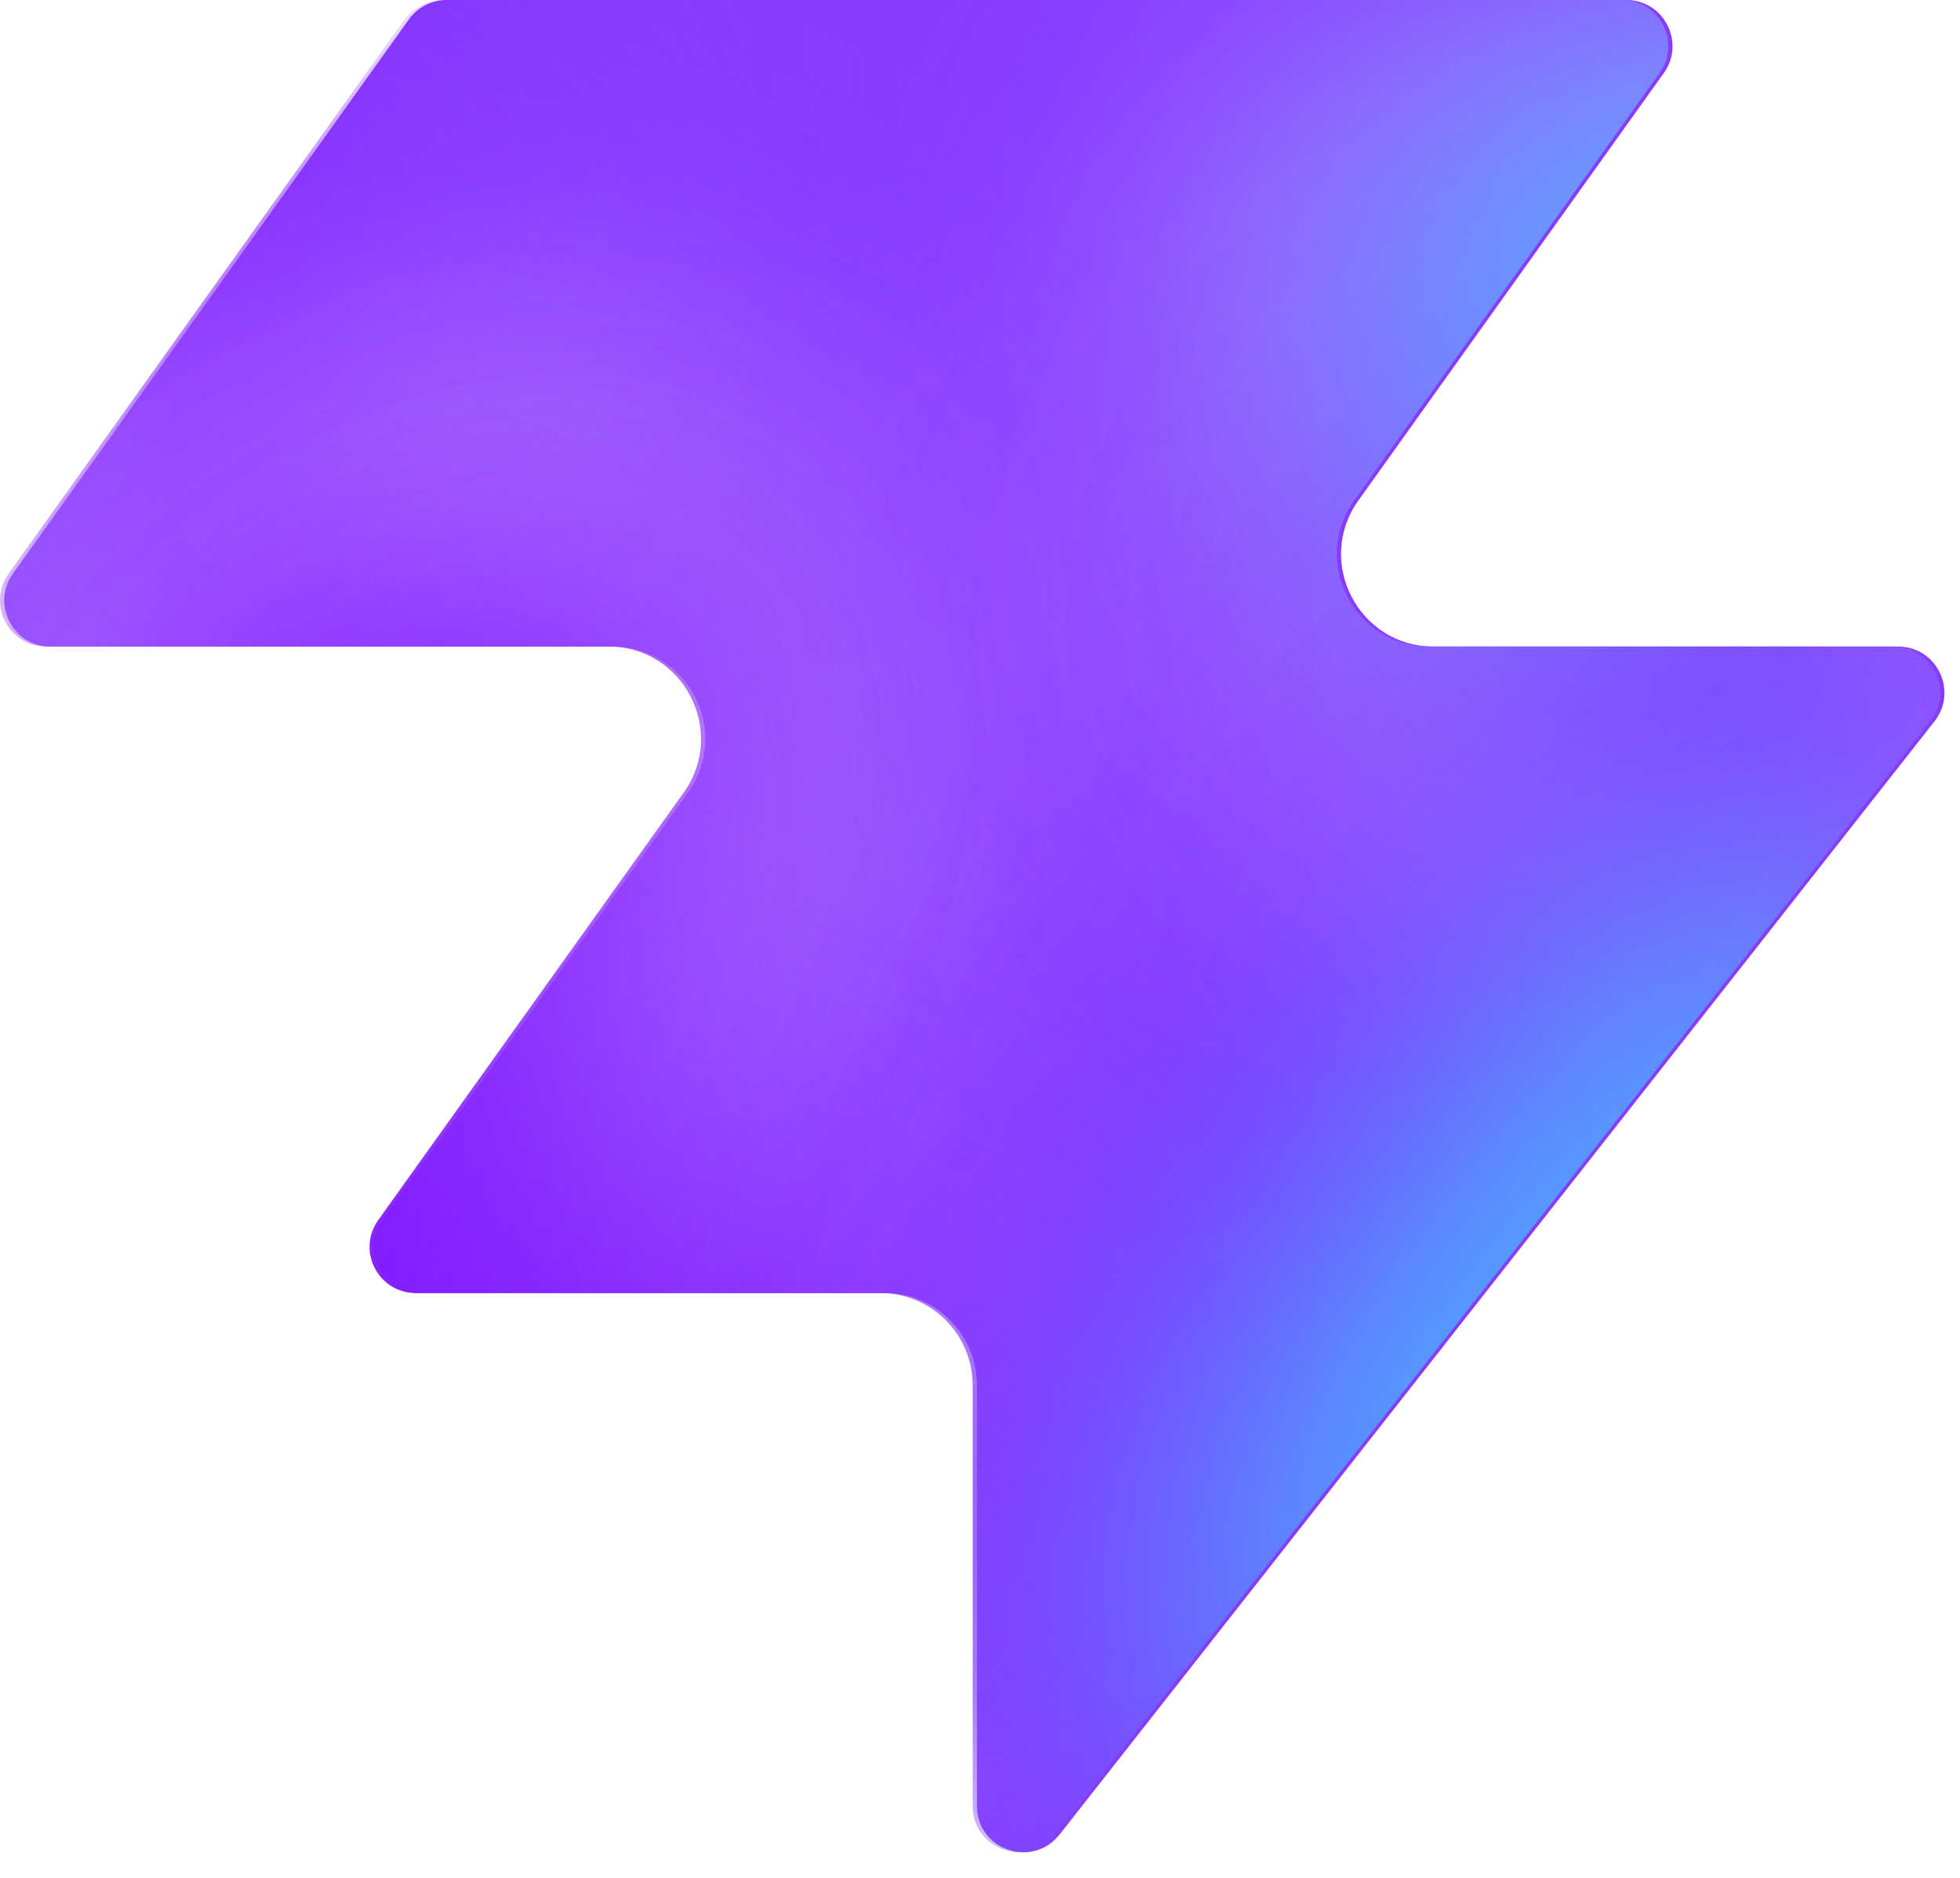
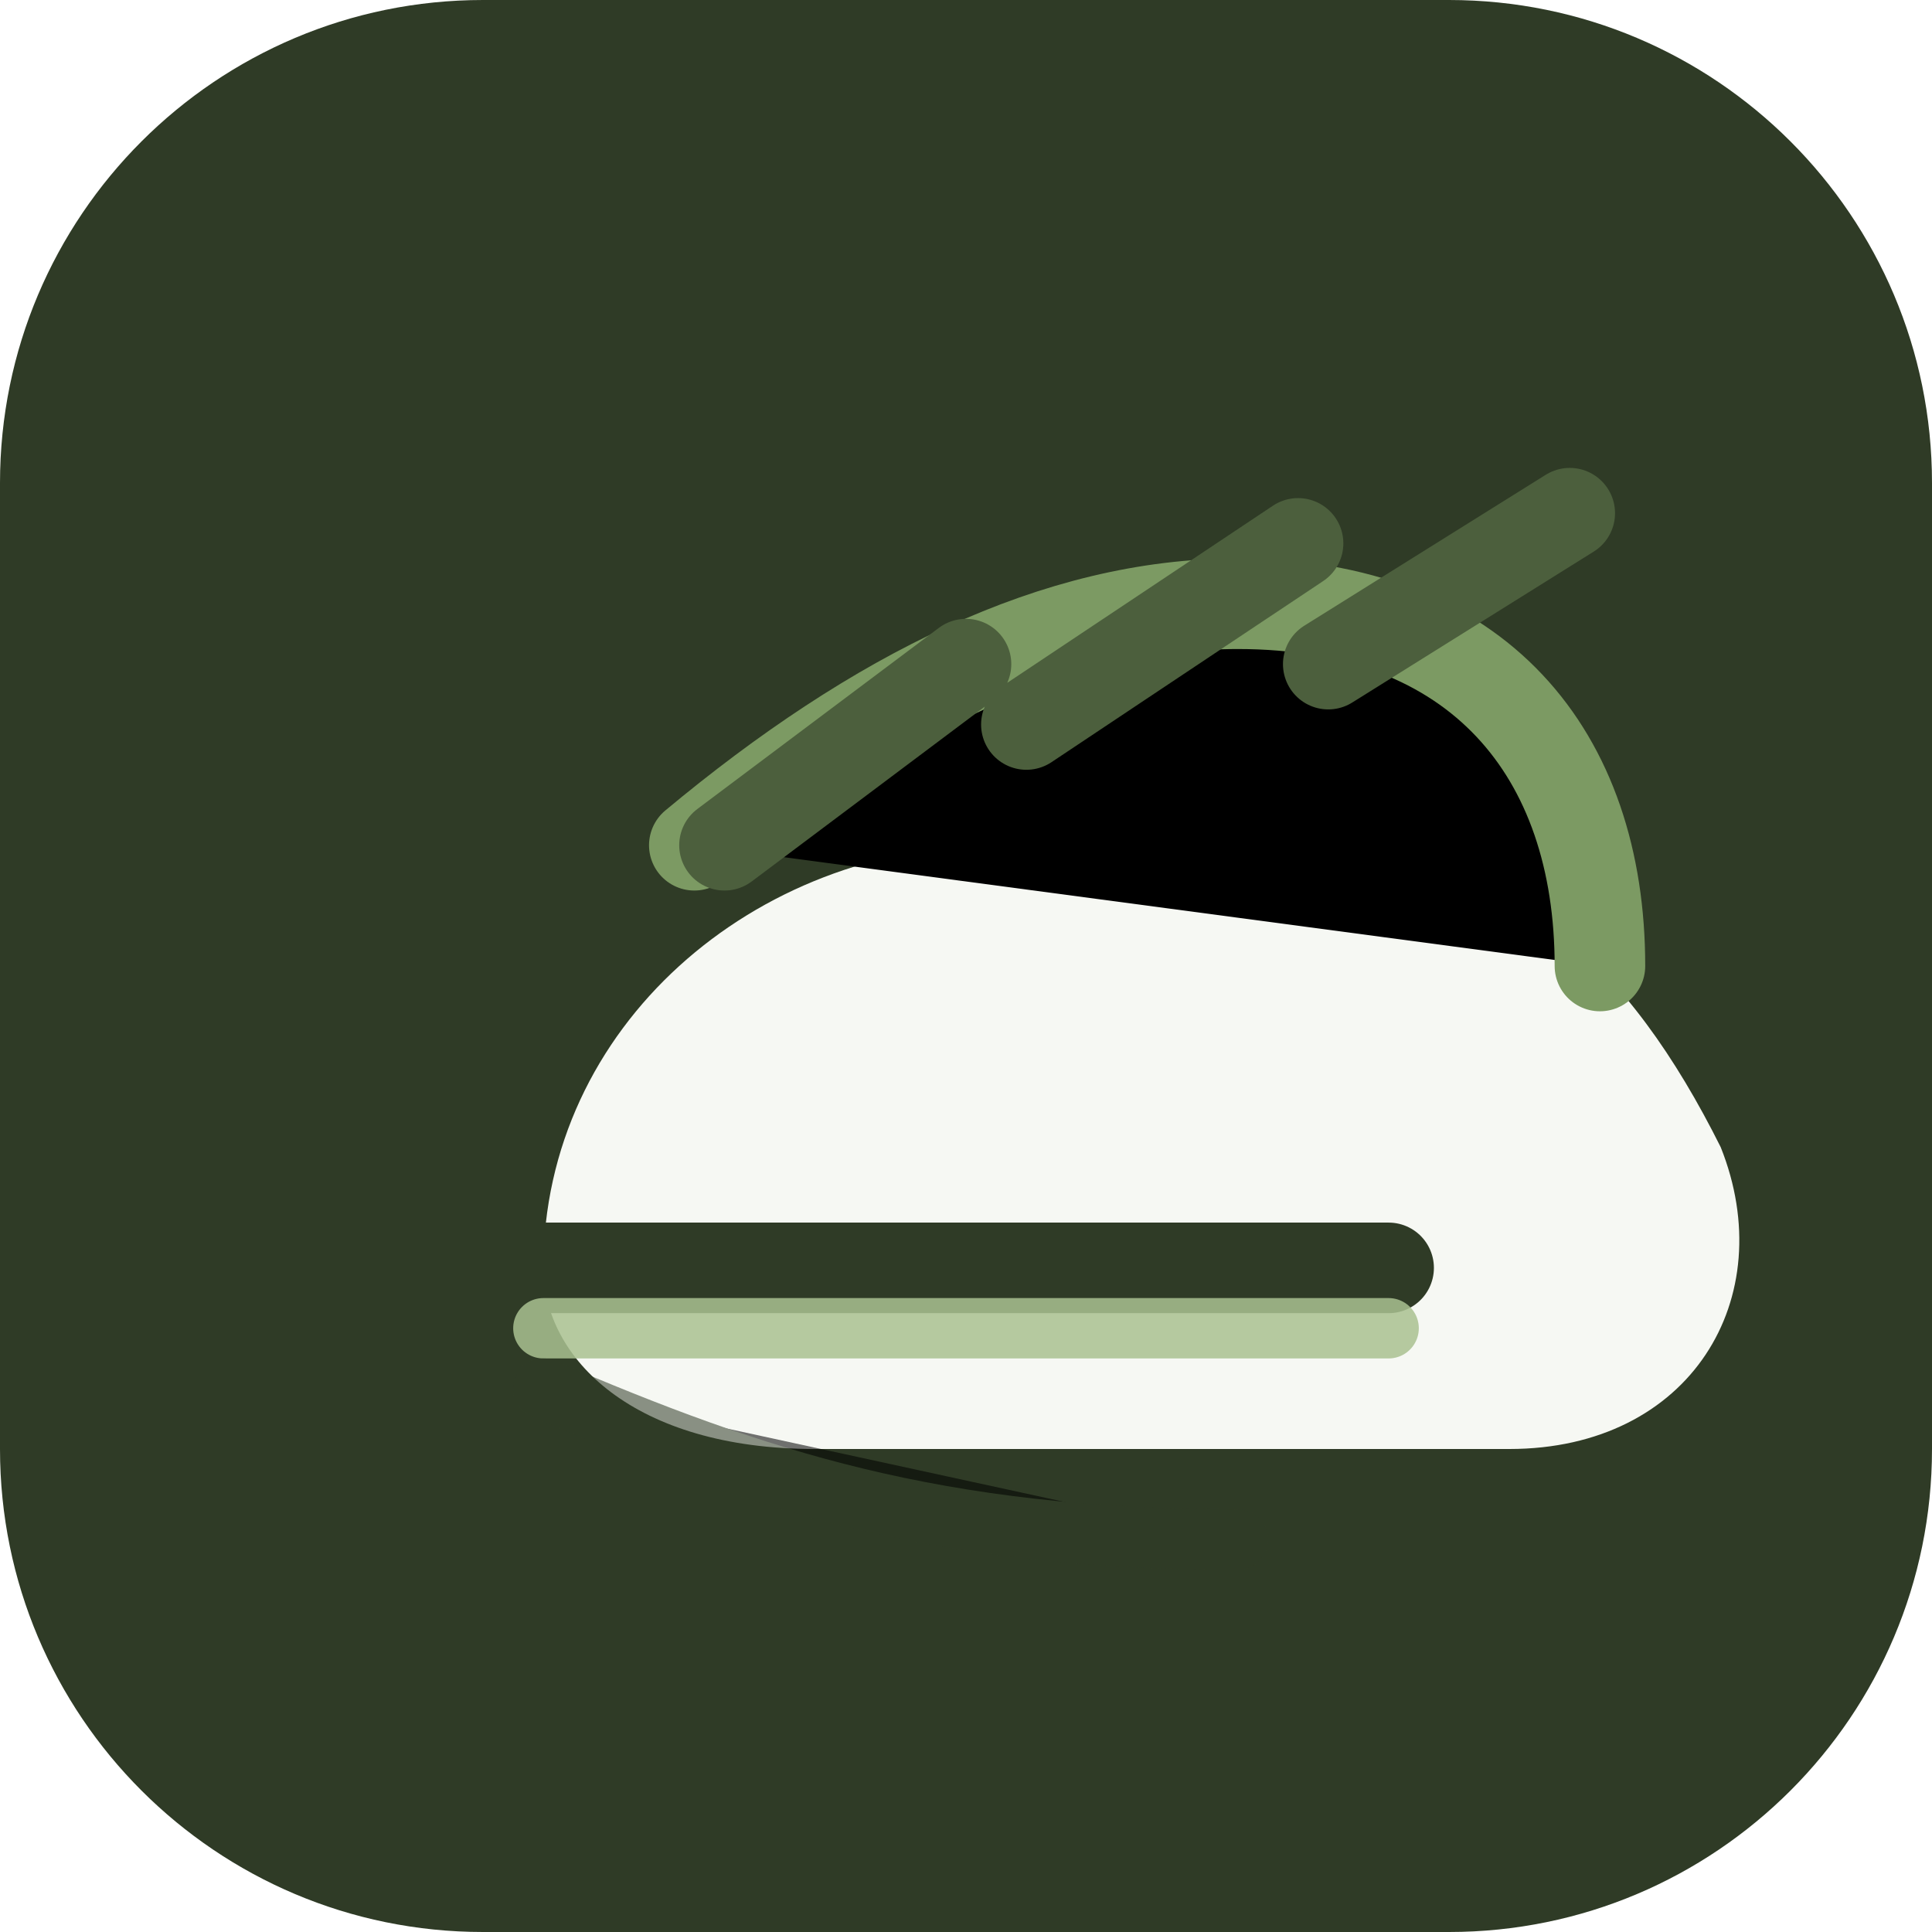
- <svg xmlns="http://www.w3.org/2000/svg" width="48" height="46" fill="none" viewBox="0 0 48 46">
-   <path fill="#863bff" d="M25.946 44.938c-.664.845-2.021.375-2.021-.698V33.937a2.26 2.26 0 0 0-2.262-2.262H10.287c-.92 0-1.456-1.04-.92-1.788l7.48-10.471c1.07-1.497 0-3.578-1.842-3.578H1.237c-.92 0-1.456-1.04-.92-1.788L10.013.474c.214-.297.556-.474.92-.474h28.894c.92 0 1.456 1.04.92 1.788l-7.48 10.471c-1.07 1.498 0 3.579 1.842 3.579h11.377c.943 0 1.473 1.088.89 1.83L25.947 44.94z" style="fill:#863bff;fill:color(display-p3 .525 .23 1);fill-opacity:1" />
-   <mask id="a" width="48" height="46" x="0" y="0" maskUnits="userSpaceOnUse" style="mask-type:alpha">
-     <path fill="#000" d="M25.842 44.938c-.664.844-2.021.375-2.021-.698V33.937a2.26 2.26 0 0 0-2.262-2.262H10.183c-.92 0-1.456-1.04-.92-1.788l7.48-10.471c1.07-1.498 0-3.579-1.842-3.579H1.133c-.92 0-1.456-1.04-.92-1.787L9.91.473c.214-.297.556-.474.92-.474h28.894c.92 0 1.456 1.04.92 1.788l-7.48 10.471c-1.07 1.498 0 3.578 1.842 3.578h11.377c.943 0 1.473 1.088.89 1.832L25.843 44.94z" style="fill:#000;fill-opacity:1" />
-   </mask>
-   <g mask="url(#a)">
-     <g filter="url(#b)">
-       <ellipse cx="5.508" cy="14.704" fill="#ede6ff" rx="5.508" ry="14.704" style="fill:#ede6ff;fill:color(display-p3 .927 .903 1);fill-opacity:1" transform="matrix(.00324 1 1 -.00324 -4.47 31.516)" />
-     </g>
-     <g filter="url(#c)">
-       <ellipse cx="10.399" cy="29.851" fill="#ede6ff" rx="10.399" ry="29.851" style="fill:#ede6ff;fill:color(display-p3 .927 .903 1);fill-opacity:1" transform="matrix(.00324 1 1 -.00324 -39.328 7.883)" />
-     </g>
-     <g filter="url(#d)">
-       <ellipse cx="5.508" cy="30.487" fill="#7e14ff" rx="5.508" ry="30.487" style="fill:#7e14ff;fill:color(display-p3 .492 .077 1);fill-opacity:1" transform="rotate(89.814 -25.913 -14.639)scale(1 -1)" />
-     </g>
-     <g filter="url(#e)">
-       <ellipse cx="5.508" cy="30.599" fill="#7e14ff" rx="5.508" ry="30.599" style="fill:#7e14ff;fill:color(display-p3 .492 .077 1);fill-opacity:1" transform="rotate(89.814 -32.644 -3.334)scale(1 -1)" />
-     </g>
-     <g filter="url(#f)">
-       <ellipse cx="5.508" cy="30.599" fill="#7e14ff" rx="5.508" ry="30.599" style="fill:#7e14ff;fill:color(display-p3 .492 .077 1);fill-opacity:1" transform="matrix(.00324 1 1 -.00324 -34.34 30.47)" />
-     </g>
-     <g filter="url(#g)">
-       <ellipse cx="14.072" cy="22.078" fill="#ede6ff" rx="14.072" ry="22.078" style="fill:#ede6ff;fill:color(display-p3 .927 .903 1);fill-opacity:1" transform="rotate(93.35 24.506 48.493)scale(-1 1)" />
-     </g>
-     <g filter="url(#h)">
-       <ellipse cx="3.47" cy="21.501" fill="#7e14ff" rx="3.47" ry="21.501" style="fill:#7e14ff;fill:color(display-p3 .492 .077 1);fill-opacity:1" transform="rotate(89.009 28.708 47.59)scale(-1 1)" />
-     </g>
-     <g filter="url(#i)">
-       <ellipse cx="3.47" cy="21.501" fill="#7e14ff" rx="3.47" ry="21.501" style="fill:#7e14ff;fill:color(display-p3 .492 .077 1);fill-opacity:1" transform="rotate(89.009 28.708 47.59)scale(-1 1)" />
-     </g>
-     <g filter="url(#j)">
-       <ellipse cx=".387" cy="8.972" fill="#7e14ff" rx="4.407" ry="29.108" style="fill:#7e14ff;fill:color(display-p3 .492 .077 1);fill-opacity:1" transform="rotate(39.51 .387 8.972)" />
-     </g>
-     <g filter="url(#k)">
-       <ellipse cx="47.523" cy="-6.092" fill="#7e14ff" rx="4.407" ry="29.108" style="fill:#7e14ff;fill:color(display-p3 .492 .077 1);fill-opacity:1" transform="rotate(37.892 47.523 -6.092)" />
-     </g>
-     <g filter="url(#l)">
-       <ellipse cx="41.412" cy="6.333" fill="#47bfff" rx="5.971" ry="9.665" style="fill:#47bfff;fill:color(display-p3 .28 .748 1);fill-opacity:1" transform="rotate(37.892 41.412 6.333)" />
-     </g>
-     <g filter="url(#m)">
-       <ellipse cx="-1.879" cy="38.332" fill="#7e14ff" rx="4.407" ry="29.108" style="fill:#7e14ff;fill:color(display-p3 .492 .077 1);fill-opacity:1" transform="rotate(37.892 -1.88 38.332)" />
-     </g>
-     <g filter="url(#n)">
-       <ellipse cx="-1.879" cy="38.332" fill="#7e14ff" rx="4.407" ry="29.108" style="fill:#7e14ff;fill:color(display-p3 .492 .077 1);fill-opacity:1" transform="rotate(37.892 -1.88 38.332)" />
-     </g>
-     <g filter="url(#o)">
-       <ellipse cx="35.651" cy="29.907" fill="#7e14ff" rx="4.407" ry="29.108" style="fill:#7e14ff;fill:color(display-p3 .492 .077 1);fill-opacity:1" transform="rotate(37.892 35.651 29.907)" />
-     </g>
-     <g filter="url(#p)">
-       <ellipse cx="38.418" cy="32.4" fill="#47bfff" rx="5.971" ry="15.297" style="fill:#47bfff;fill:color(display-p3 .28 .748 1);fill-opacity:1" transform="rotate(37.892 38.418 32.4)" />
-     </g>
-   </g>
-   <defs>
-     <filter id="b" width="60.045" height="41.654" x="-19.77" y="16.149" color-interpolation-filters="sRGB" filterUnits="userSpaceOnUse">
-       <feFlood flood-opacity="0" result="BackgroundImageFix" />
-       <feBlend in="SourceGraphic" in2="BackgroundImageFix" result="shape" />
-       <feGaussianBlur result="effect1_foregroundBlur_2002_17158" stdDeviation="7.659" />
-     </filter>
-     <filter id="c" width="90.34" height="51.437" x="-54.613" y="-7.533" color-interpolation-filters="sRGB" filterUnits="userSpaceOnUse">
-       <feFlood flood-opacity="0" result="BackgroundImageFix" />
-       <feBlend in="SourceGraphic" in2="BackgroundImageFix" result="shape" />
-       <feGaussianBlur result="effect1_foregroundBlur_2002_17158" stdDeviation="7.659" />
-     </filter>
-     <filter id="d" width="79.355" height="29.4" x="-49.64" y="2.03" color-interpolation-filters="sRGB" filterUnits="userSpaceOnUse">
-       <feFlood flood-opacity="0" result="BackgroundImageFix" />
-       <feBlend in="SourceGraphic" in2="BackgroundImageFix" result="shape" />
-       <feGaussianBlur result="effect1_foregroundBlur_2002_17158" stdDeviation="4.596" />
-     </filter>
-     <filter id="e" width="79.579" height="29.4" x="-45.045" y="20.029" color-interpolation-filters="sRGB" filterUnits="userSpaceOnUse">
-       <feFlood flood-opacity="0" result="BackgroundImageFix" />
-       <feBlend in="SourceGraphic" in2="BackgroundImageFix" result="shape" />
-       <feGaussianBlur result="effect1_foregroundBlur_2002_17158" stdDeviation="4.596" />
-     </filter>
-     <filter id="f" width="79.579" height="29.4" x="-43.513" y="21.178" color-interpolation-filters="sRGB" filterUnits="userSpaceOnUse">
-       <feFlood flood-opacity="0" result="BackgroundImageFix" />
-       <feBlend in="SourceGraphic" in2="BackgroundImageFix" result="shape" />
-       <feGaussianBlur result="effect1_foregroundBlur_2002_17158" stdDeviation="4.596" />
-     </filter>
-     <filter id="g" width="74.749" height="58.852" x="15.756" y="-17.901" color-interpolation-filters="sRGB" filterUnits="userSpaceOnUse">
-       <feFlood flood-opacity="0" result="BackgroundImageFix" />
-       <feBlend in="SourceGraphic" in2="BackgroundImageFix" result="shape" />
-       <feGaussianBlur result="effect1_foregroundBlur_2002_17158" stdDeviation="7.659" />
-     </filter>
-     <filter id="h" width="61.377" height="25.362" x="23.548" y="2.284" color-interpolation-filters="sRGB" filterUnits="userSpaceOnUse">
-       <feFlood flood-opacity="0" result="BackgroundImageFix" />
-       <feBlend in="SourceGraphic" in2="BackgroundImageFix" result="shape" />
-       <feGaussianBlur result="effect1_foregroundBlur_2002_17158" stdDeviation="4.596" />
-     </filter>
-     <filter id="i" width="61.377" height="25.362" x="23.548" y="2.284" color-interpolation-filters="sRGB" filterUnits="userSpaceOnUse">
-       <feFlood flood-opacity="0" result="BackgroundImageFix" />
-       <feBlend in="SourceGraphic" in2="BackgroundImageFix" result="shape" />
-       <feGaussianBlur result="effect1_foregroundBlur_2002_17158" stdDeviation="4.596" />
-     </filter>
-     <filter id="j" width="56.045" height="63.649" x="-27.636" y="-22.853" color-interpolation-filters="sRGB" filterUnits="userSpaceOnUse">
-       <feFlood flood-opacity="0" result="BackgroundImageFix" />
-       <feBlend in="SourceGraphic" in2="BackgroundImageFix" result="shape" />
-       <feGaussianBlur result="effect1_foregroundBlur_2002_17158" stdDeviation="4.596" />
-     </filter>
-     <filter id="k" width="54.814" height="64.646" x="20.116" y="-38.415" color-interpolation-filters="sRGB" filterUnits="userSpaceOnUse">
-       <feFlood flood-opacity="0" result="BackgroundImageFix" />
-       <feBlend in="SourceGraphic" in2="BackgroundImageFix" result="shape" />
-       <feGaussianBlur result="effect1_foregroundBlur_2002_17158" stdDeviation="4.596" />
-     </filter>
-     <filter id="l" width="33.541" height="35.313" x="24.641" y="-11.323" color-interpolation-filters="sRGB" filterUnits="userSpaceOnUse">
-       <feFlood flood-opacity="0" result="BackgroundImageFix" />
-       <feBlend in="SourceGraphic" in2="BackgroundImageFix" result="shape" />
-       <feGaussianBlur result="effect1_foregroundBlur_2002_17158" stdDeviation="4.596" />
-     </filter>
-     <filter id="m" width="54.814" height="64.646" x="-29.286" y="6.009" color-interpolation-filters="sRGB" filterUnits="userSpaceOnUse">
-       <feFlood flood-opacity="0" result="BackgroundImageFix" />
-       <feBlend in="SourceGraphic" in2="BackgroundImageFix" result="shape" />
-       <feGaussianBlur result="effect1_foregroundBlur_2002_17158" stdDeviation="4.596" />
-     </filter>
-     <filter id="n" width="54.814" height="64.646" x="-29.286" y="6.009" color-interpolation-filters="sRGB" filterUnits="userSpaceOnUse">
-       <feFlood flood-opacity="0" result="BackgroundImageFix" />
-       <feBlend in="SourceGraphic" in2="BackgroundImageFix" result="shape" />
-       <feGaussianBlur result="effect1_foregroundBlur_2002_17158" stdDeviation="4.596" />
-     </filter>
-     <filter id="o" width="54.814" height="64.646" x="8.244" y="-2.416" color-interpolation-filters="sRGB" filterUnits="userSpaceOnUse">
-       <feFlood flood-opacity="0" result="BackgroundImageFix" />
-       <feBlend in="SourceGraphic" in2="BackgroundImageFix" result="shape" />
-       <feGaussianBlur result="effect1_foregroundBlur_2002_17158" stdDeviation="4.596" />
-     </filter>
-     <filter id="p" width="39.409" height="43.623" x="18.713" y="10.588" color-interpolation-filters="sRGB" filterUnits="userSpaceOnUse">
-       <feFlood flood-opacity="0" result="BackgroundImageFix" />
-       <feBlend in="SourceGraphic" in2="BackgroundImageFix" result="shape" />
-       <feGaussianBlur result="effect1_foregroundBlur_2002_17158" stdDeviation="4.596" />
-     </filter>
-   </defs>
+ <svg xmlns="http://www.w3.org/2000/svg" viewBox="0 0 64 64" role="img" aria-label="Gunji sneaker icon">
+   <rect width="64" height="64" rx="16" fill="#2f3b26" />
+   <path d="M18 42c0-8 7-14 15-14h10c7 0 11 4 14 10 2 5-1 10-7 10H27c-6 0-9-3-9-6Z" fill="#f6f8f3" />
+   <path d="M23 28c6-5 12-8 18-8 8 0 12 5 12 12" stroke="#7c9a63" stroke-width="3" stroke-linecap="round" />
+   <path d="M24 28l8-6M34 24l9-6M44 22l8-5" stroke="#4c5f3d" stroke-width="3" stroke-linecap="round" />
+   <path d="M18 42h28" stroke="#2f3b26" stroke-width="3" stroke-linecap="round" />
+   <path d="M18 44h28" stroke="#a9c191" stroke-width="2" stroke-linecap="round" opacity="0.85" />
+   <path d="M18 46c7 3 13 5 23 5" stroke="#2f3b26" stroke-width="2" stroke-linecap="round" opacity="0.55" />
</svg>
